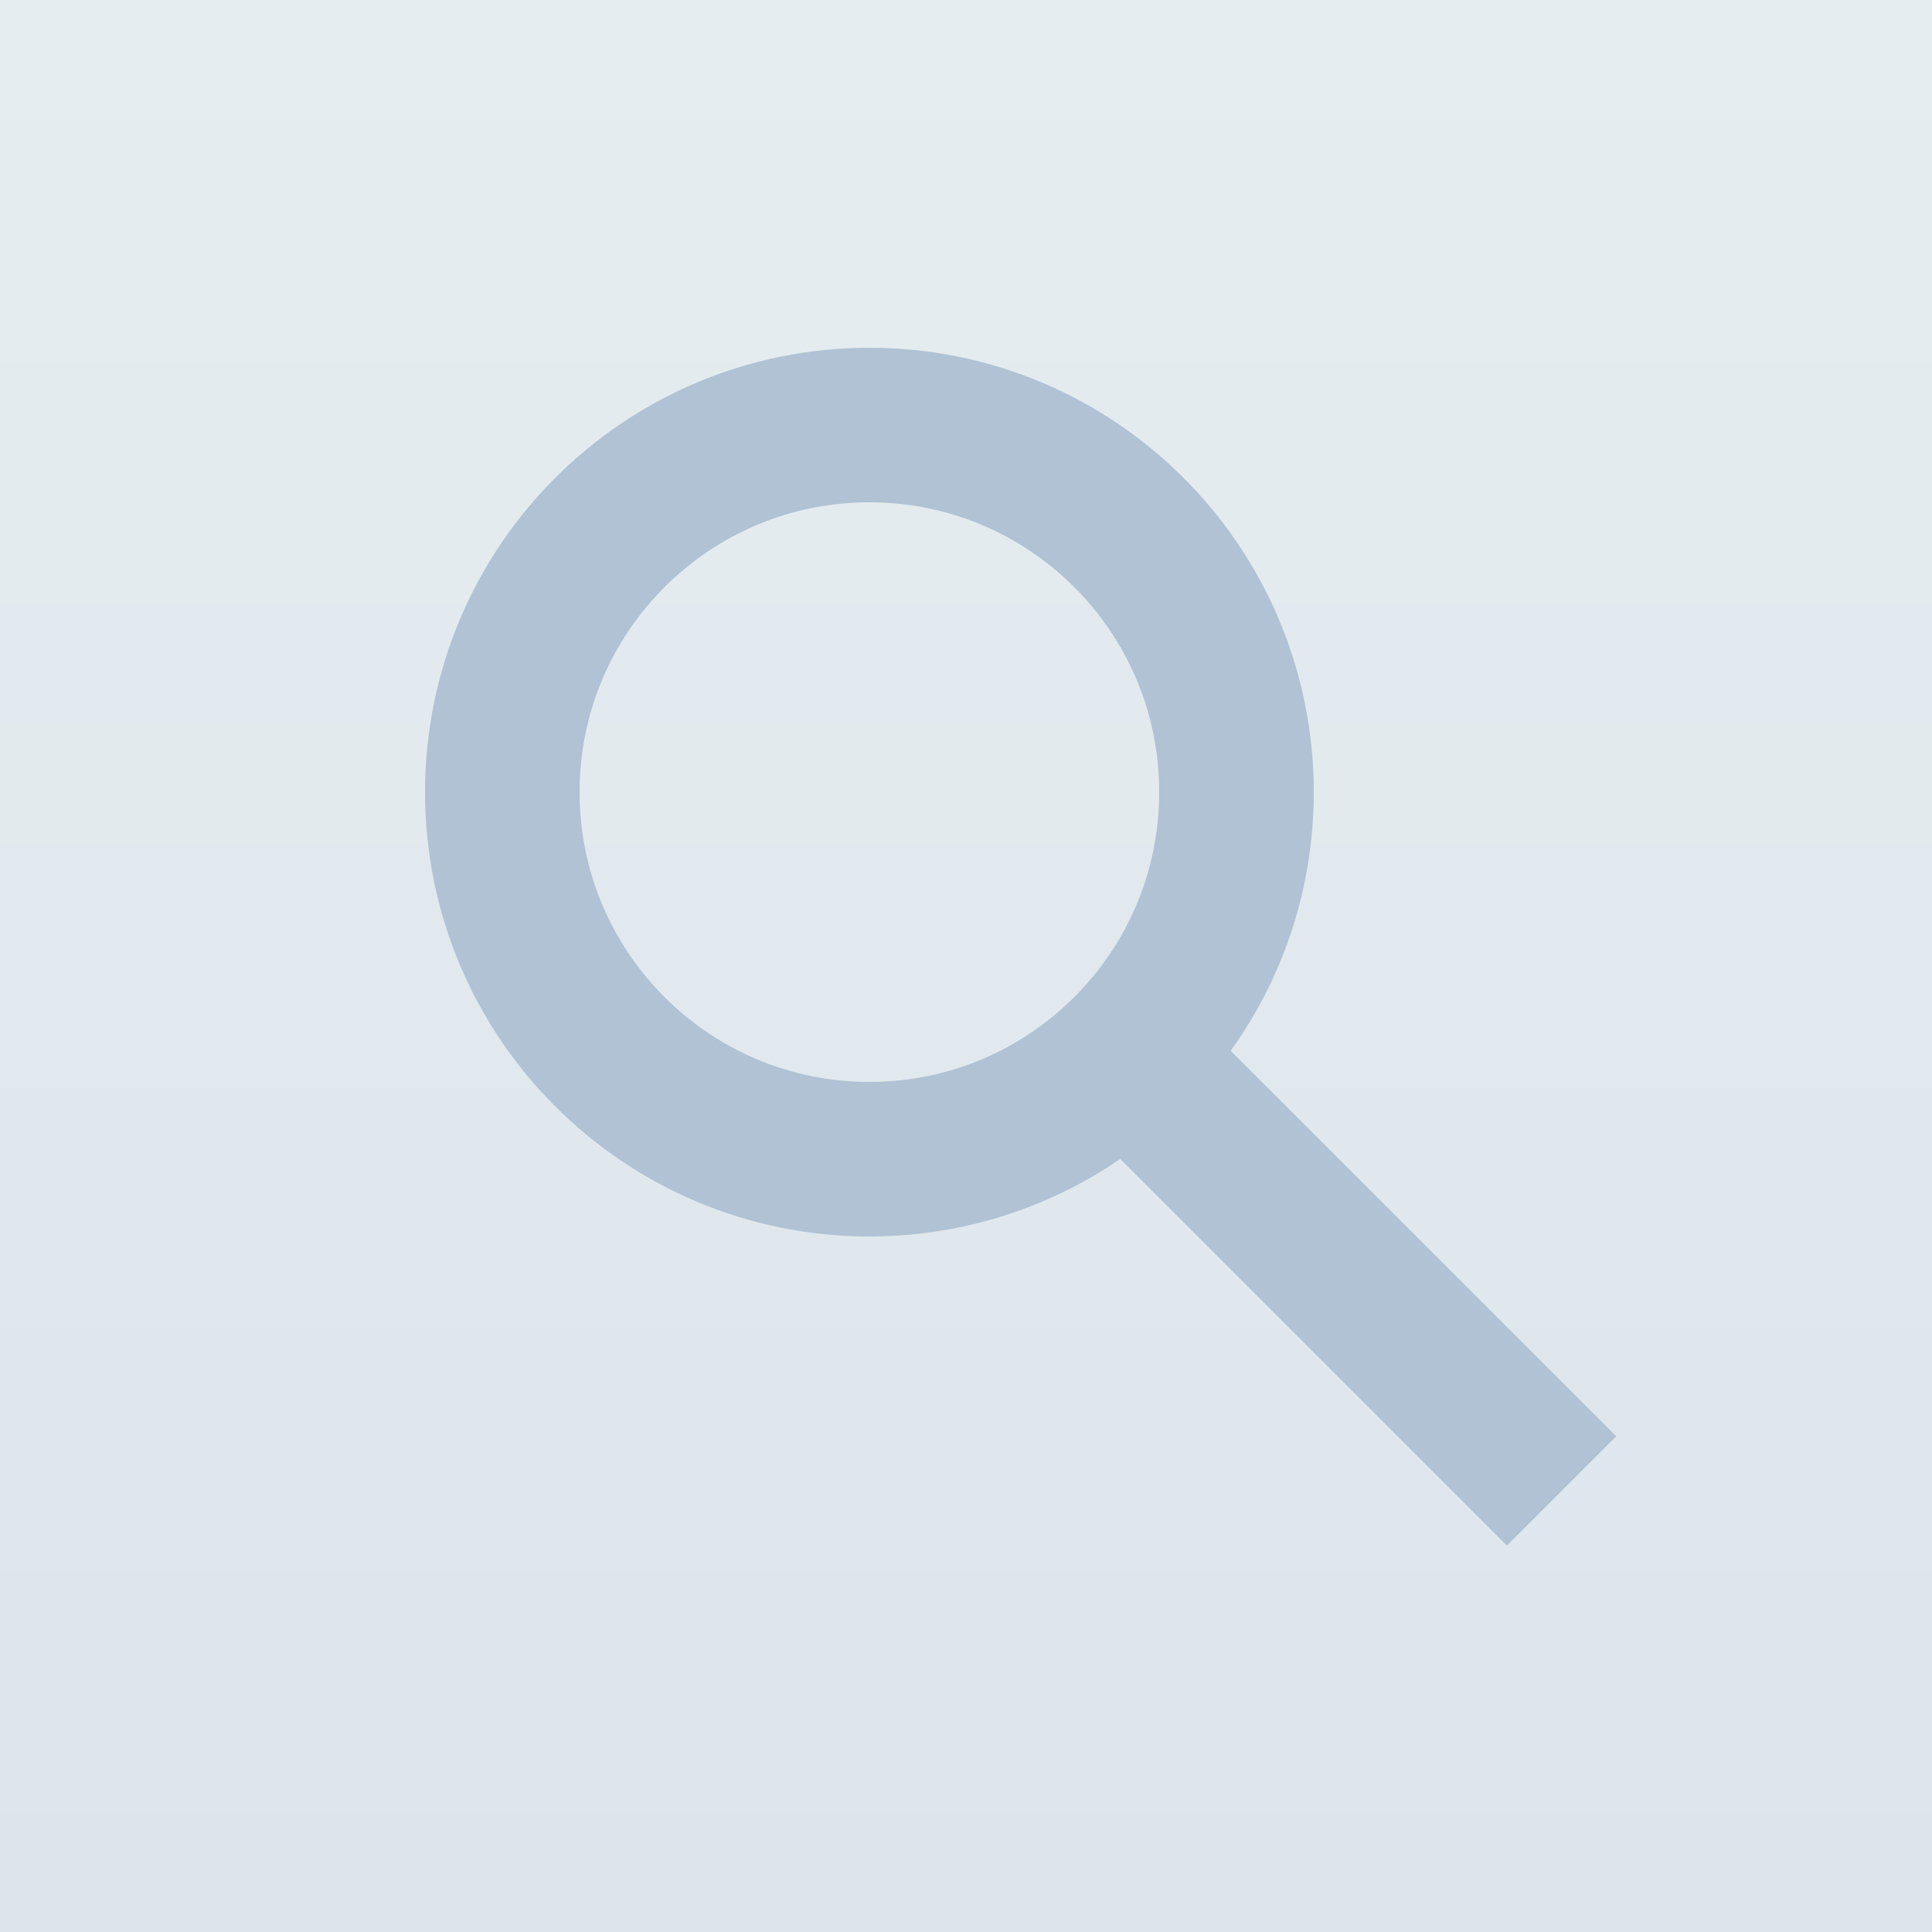
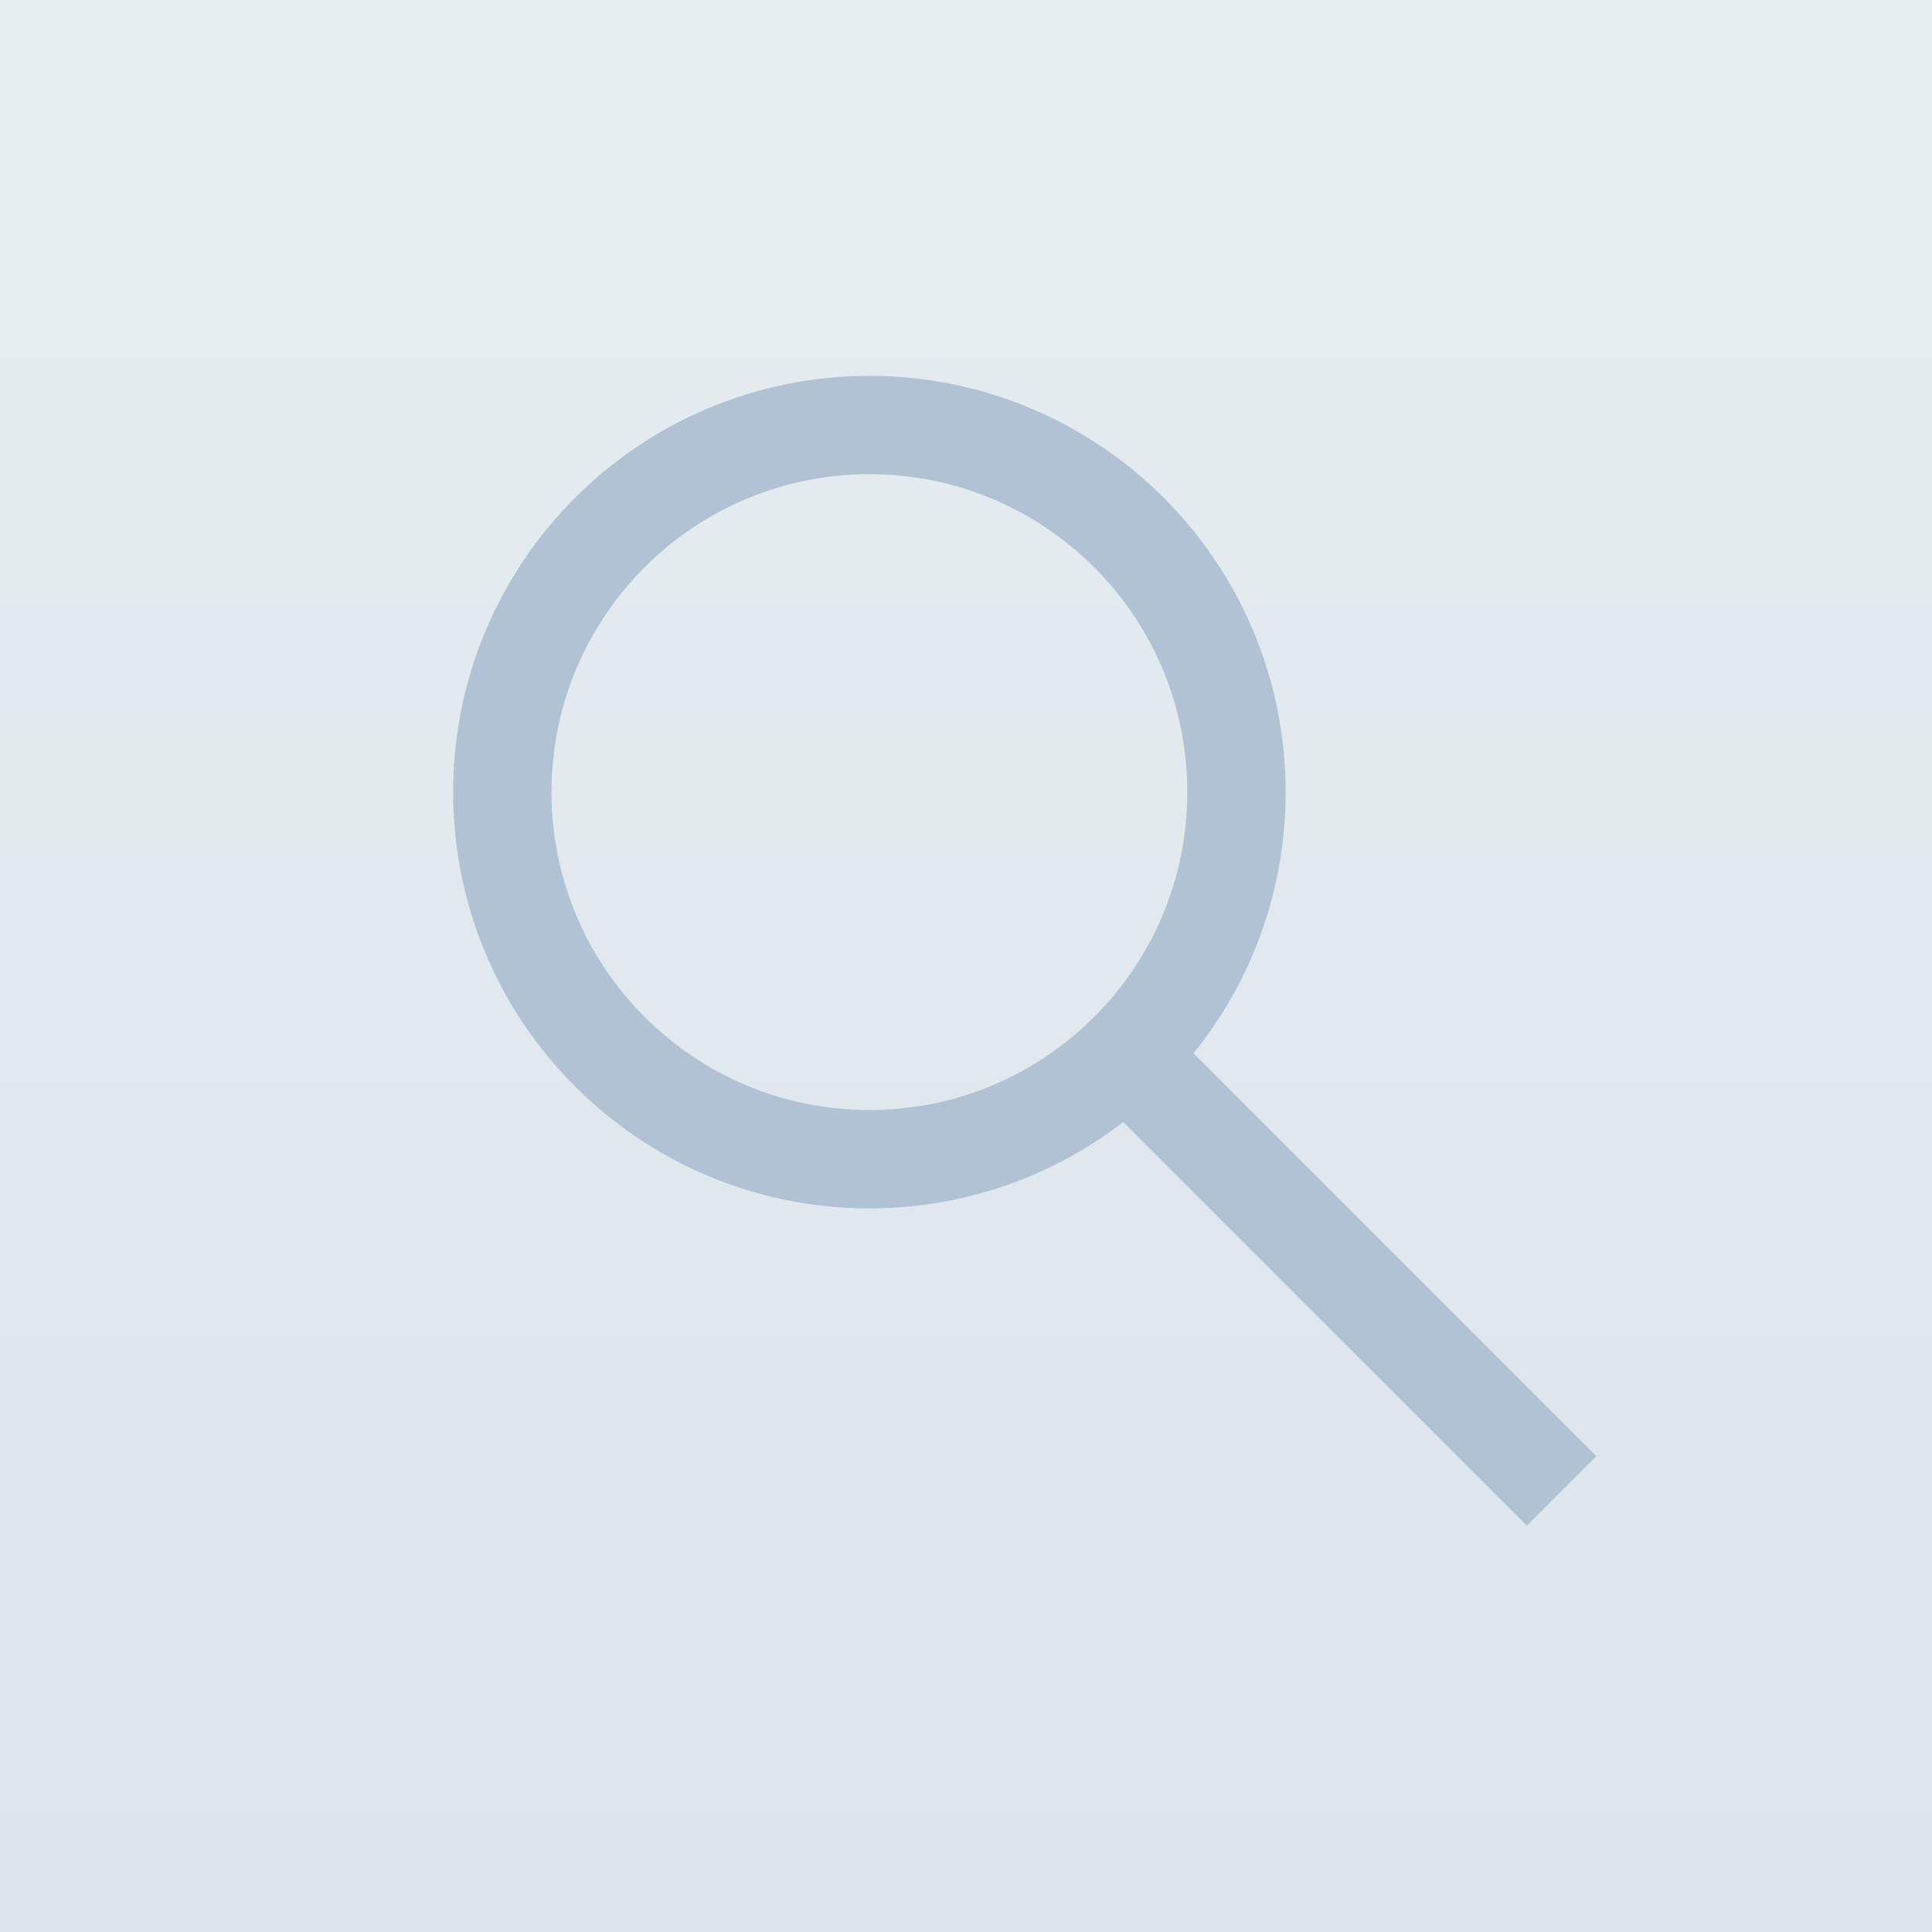
- <svg xmlns="http://www.w3.org/2000/svg" width="50" height="50" viewBox="0 0 50 50" fill="none">
-   <rect width="50" height="50" fill="url(#paint0_linear)" />
-   <circle cx="22.5" cy="20.5" r="9.5" stroke="#B0C2D4" stroke-width="4" />
-   <line x1="29.414" y1="27.586" x2="40.414" y2="38.586" stroke="#B0C2D4" stroke-width="4" />
+ <svg xmlns="http://www.w3.org/2000/svg" width="275" height="275" viewBox="0 0 275 275" fill="none">
+   <path d="M275 0H0V275H275V0Z" fill="url(#paint0_linear)" />
+   <path d="M123.75 165C152.607 165 176 141.607 176 112.75C176 83.893 152.607 60.5 123.75 60.5C94.893 60.5 71.5 83.893 71.5 112.75C71.5 141.607 94.893 165 123.75 165Z" stroke="#B0C2D4" stroke-width="14" />
+   <path d="M161.778 151.723L222.278 212.223" stroke="#B0C2D4" stroke-width="14" />
  <defs>
-     <linearGradient id="paint0_linear" x1="25" y1="0" x2="25" y2="50" gradientUnits="userSpaceOnUse">
+     <linearGradient id="paint0_linear" x1="137.5" y1="0" x2="137.5" y2="275" gradientUnits="userSpaceOnUse">
      <stop stop-color="#E6EDF0" />
      <stop offset="1" stop-color="#DCE5EC" />
    </linearGradient>
  </defs>
</svg>
